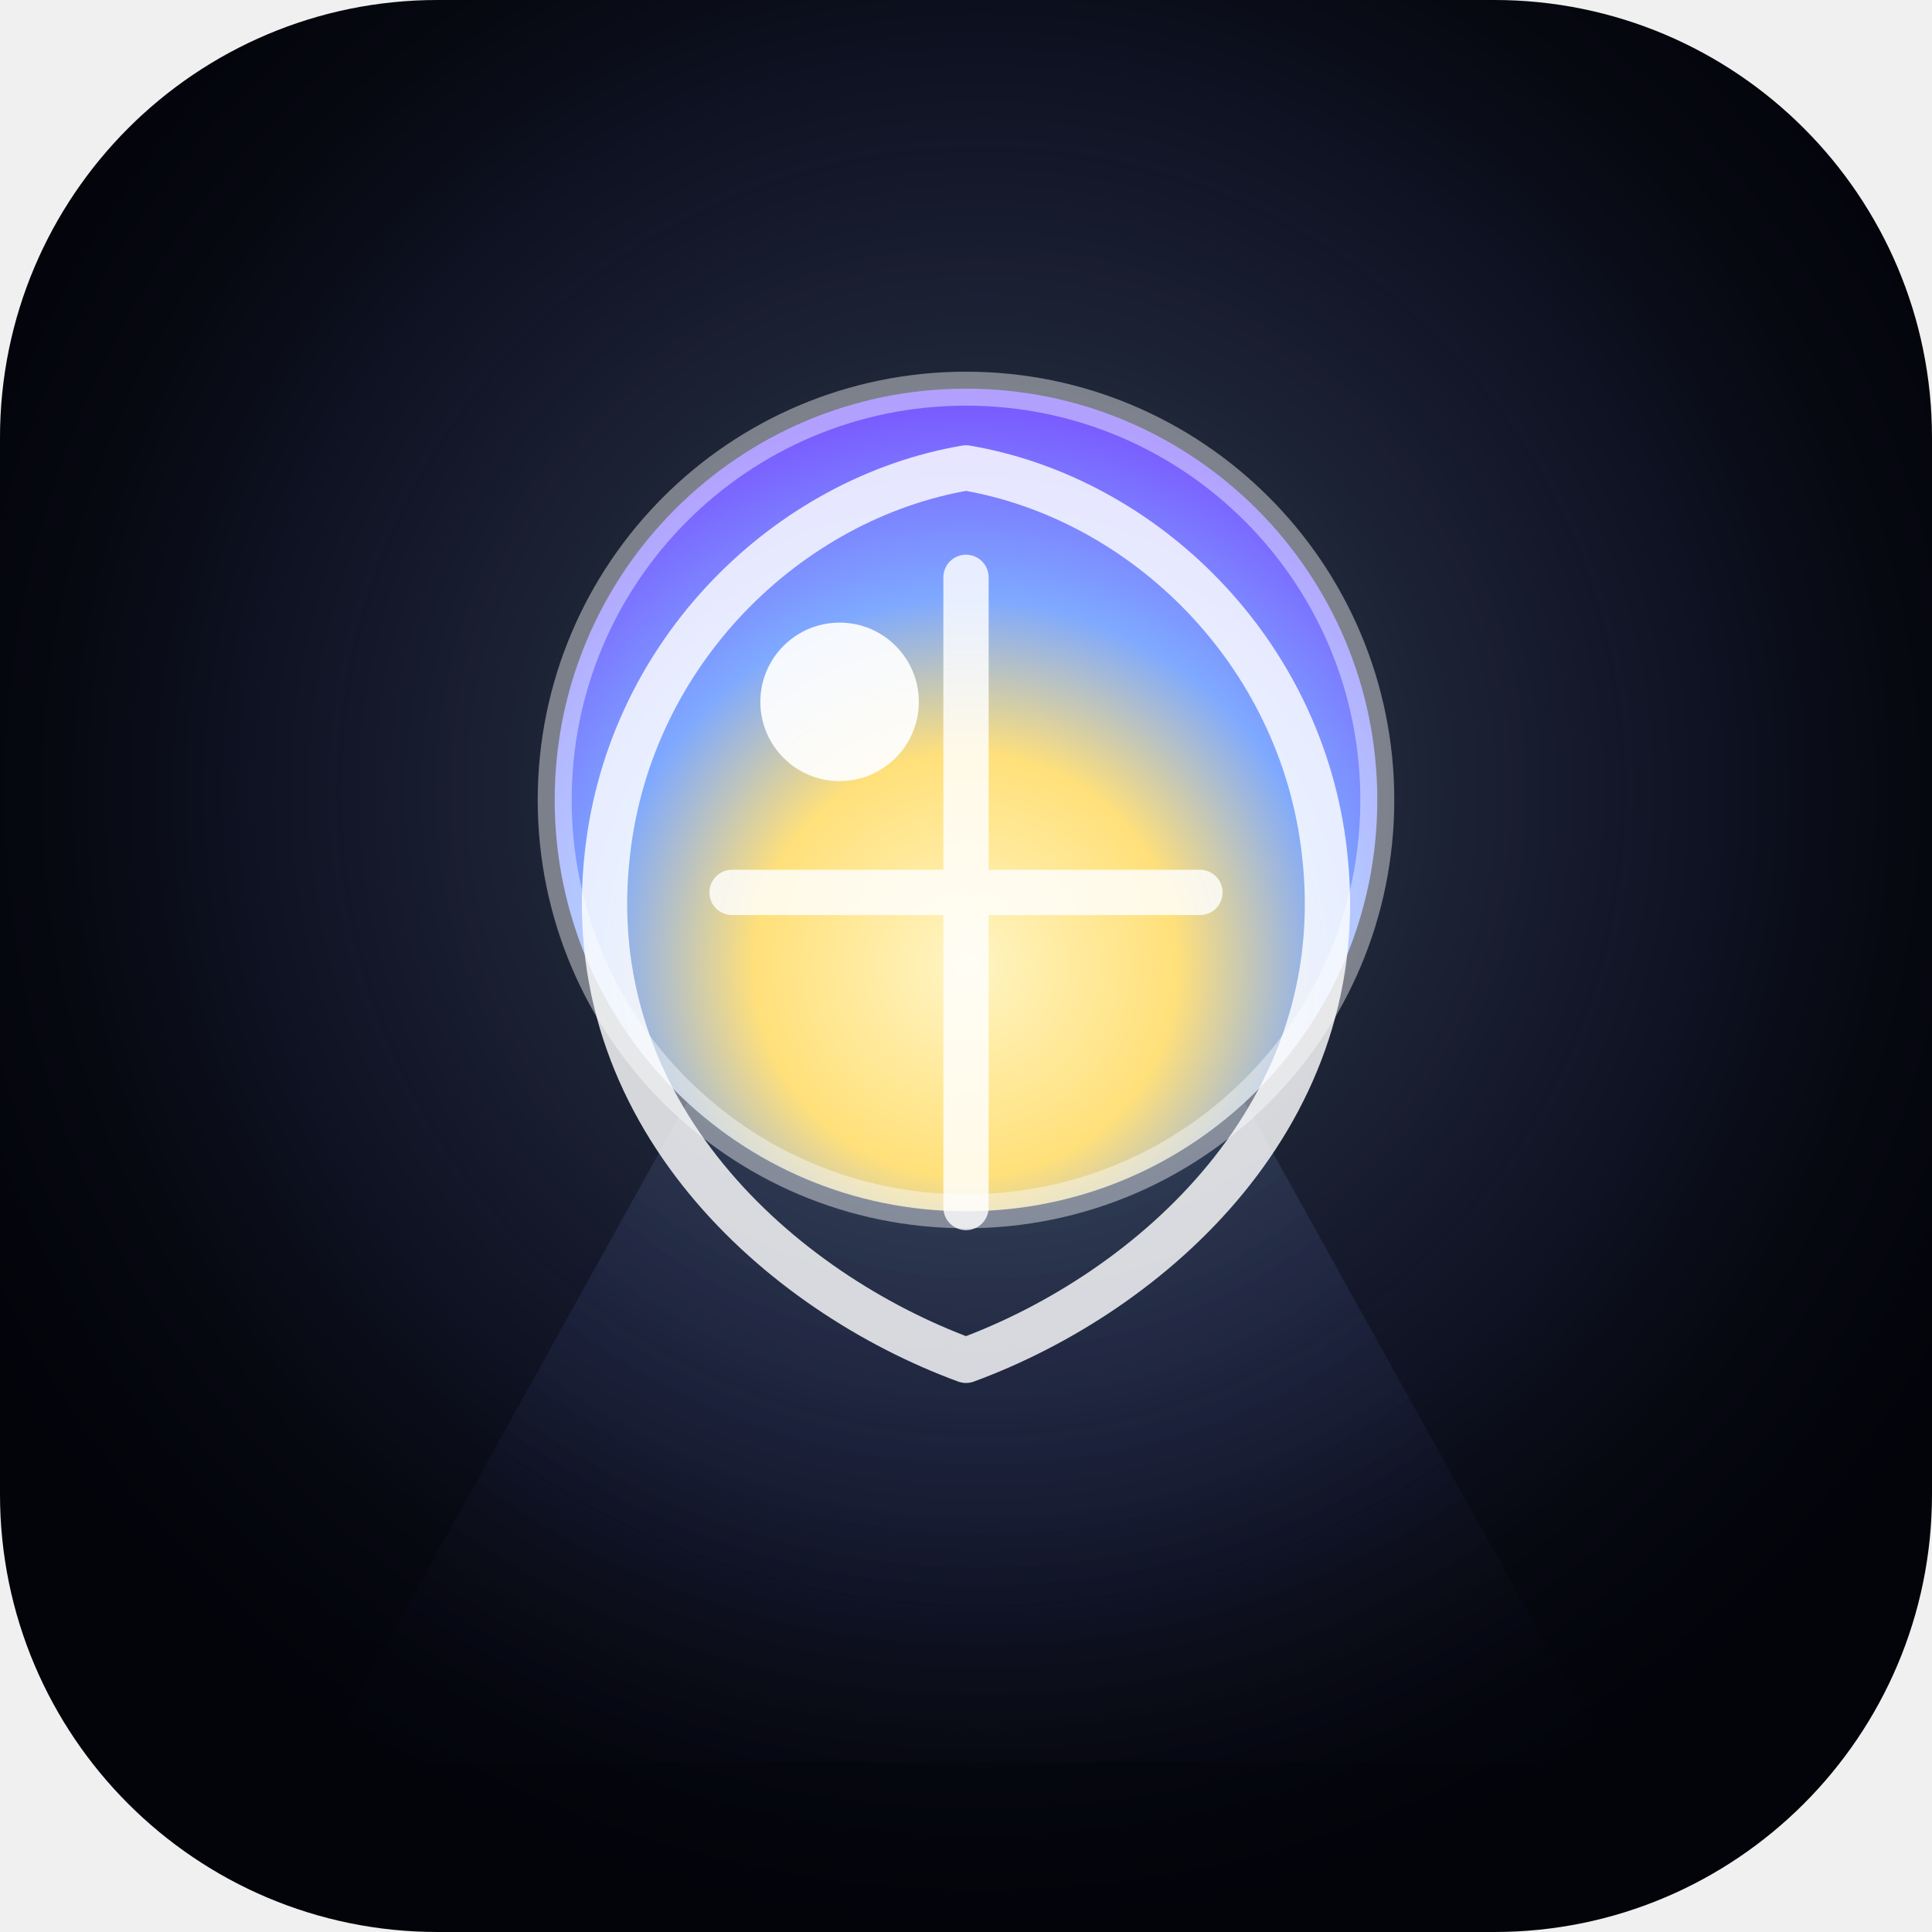
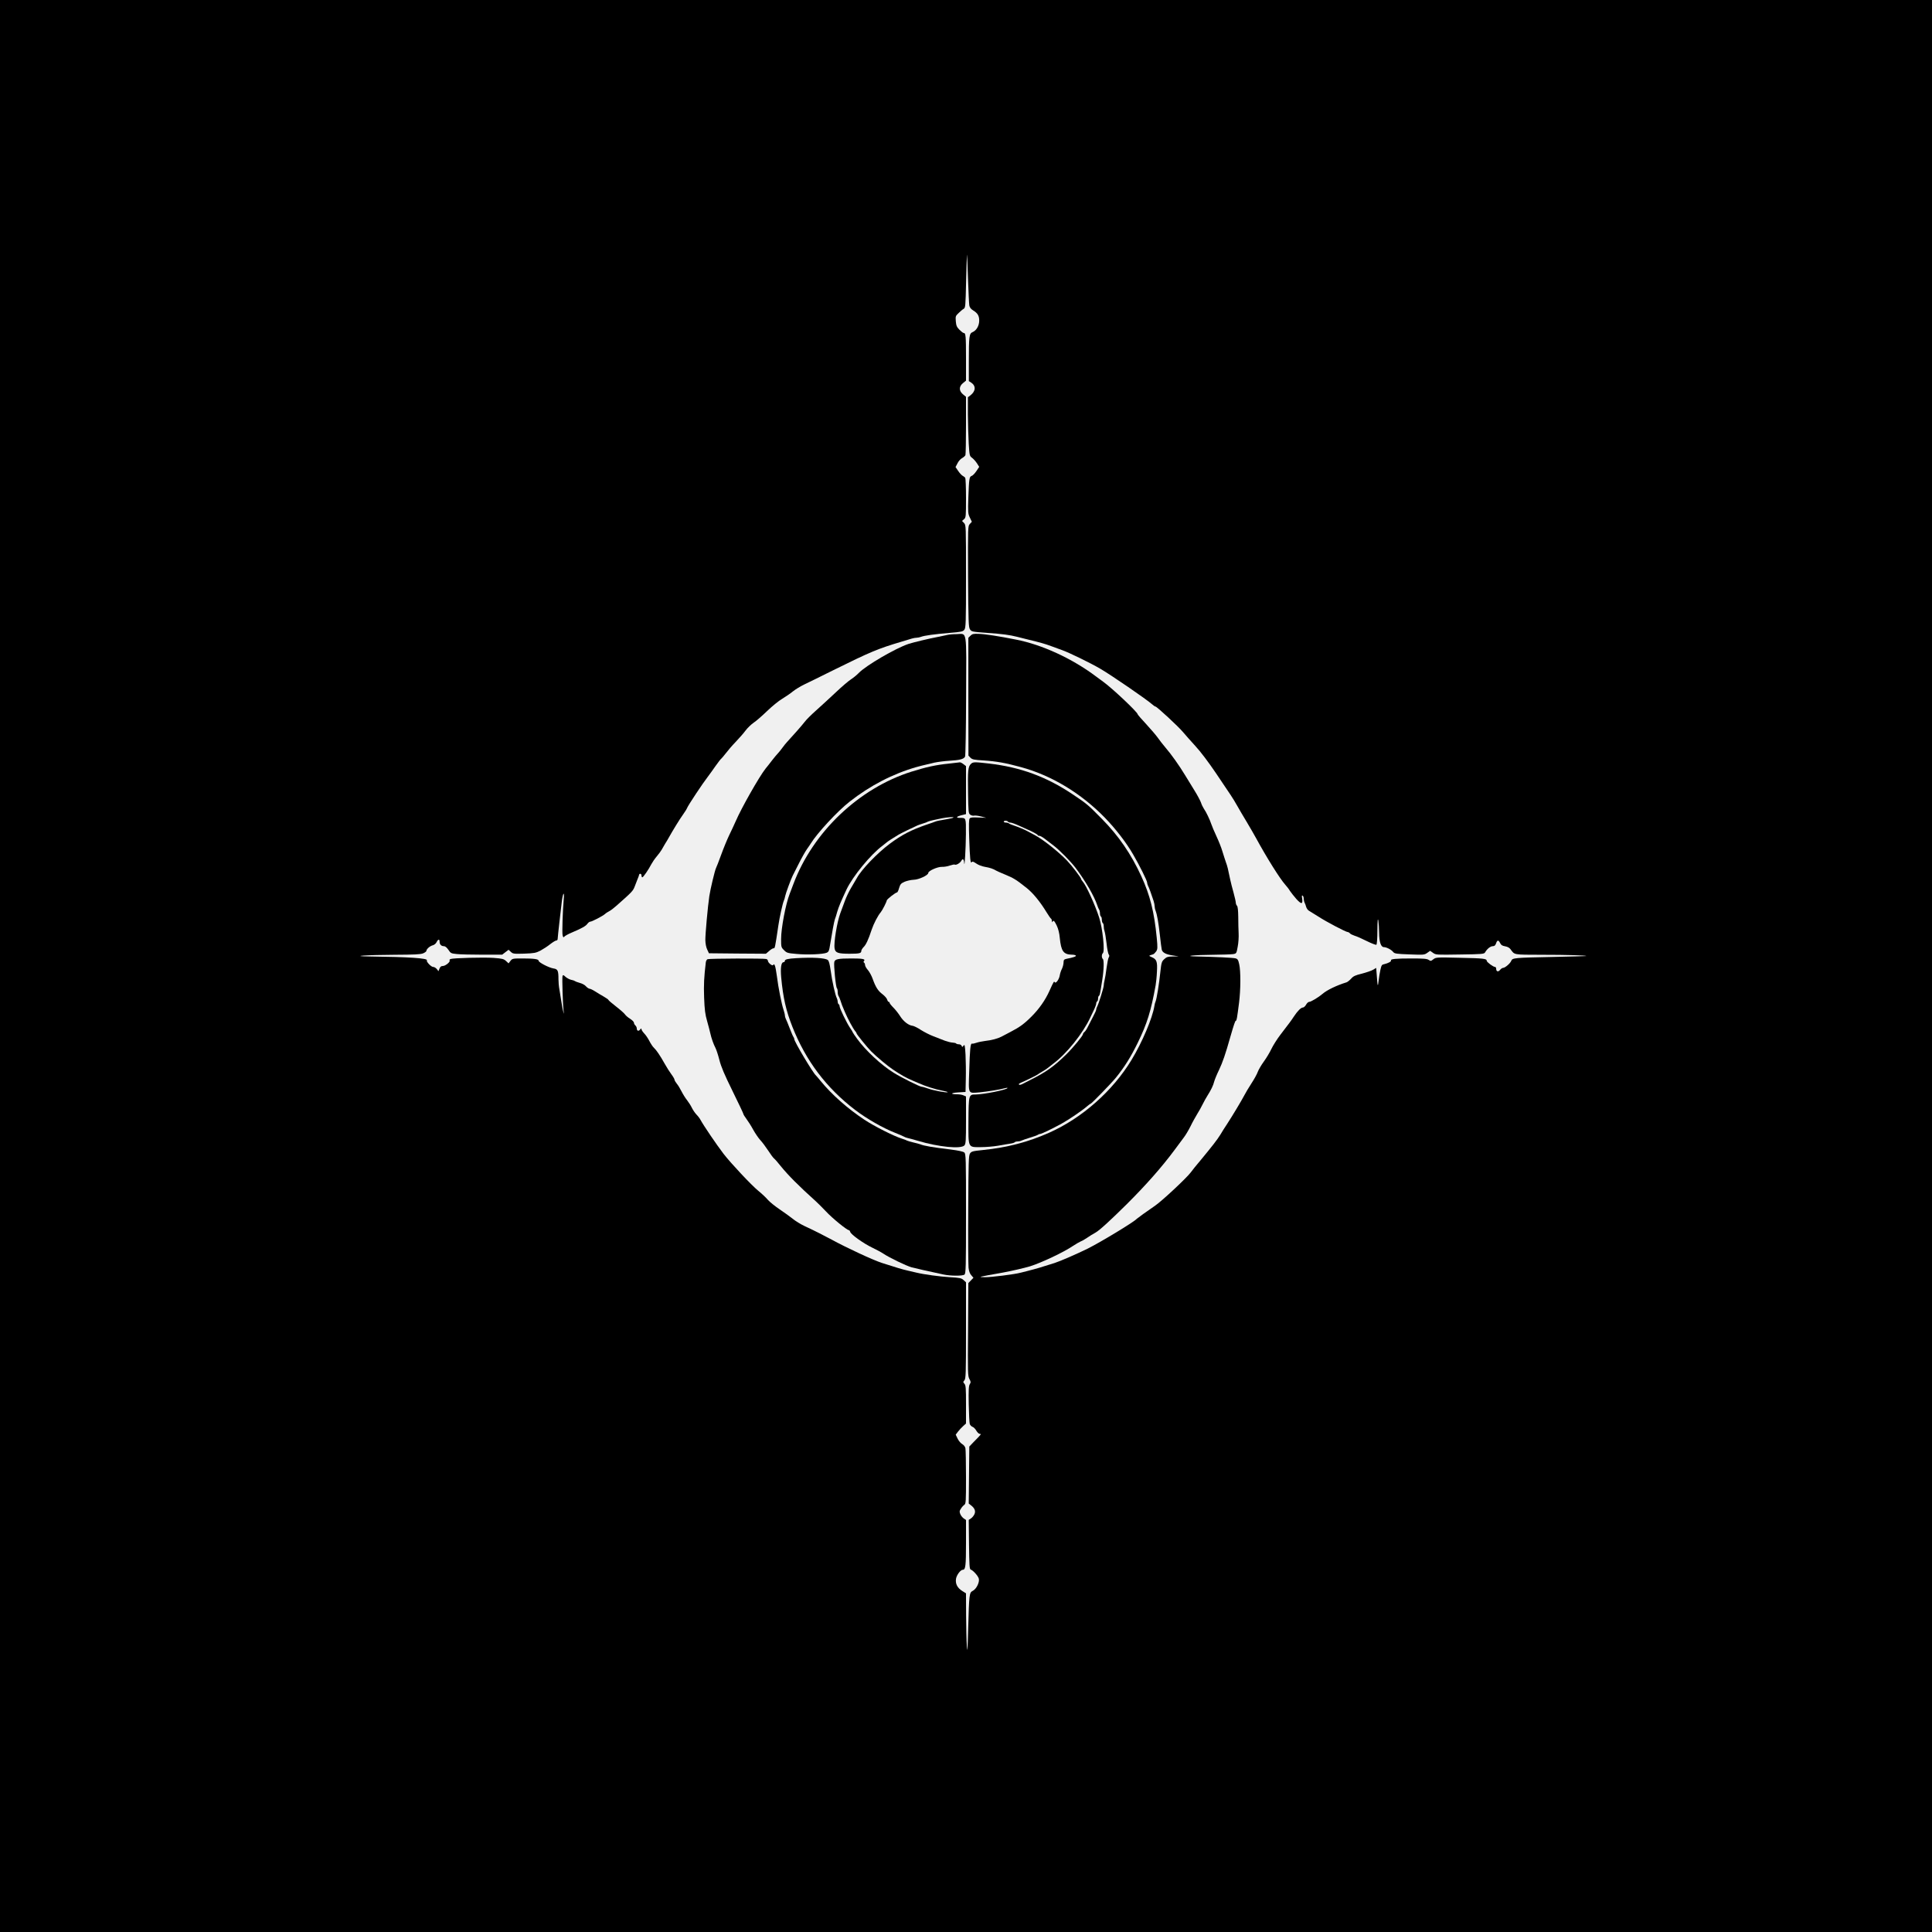
- <svg xmlns="http://www.w3.org/2000/svg" width="1024" height="1024" viewBox="0 0 1024 1024" fill="none">
-   <defs>
-     <radialGradient id="bg" cx="0" cy="0" r="1" gradientUnits="userSpaceOnUse" gradientTransform="translate(520 420) rotate(90) scale(620)">
-       <stop offset="0" stop-color="#FFEAA3" stop-opacity="0.42" />
-       <stop offset="0.25" stop-color="#A3CCFF" stop-opacity="0.22" />
-       <stop offset="0.62" stop-color="#788FFF" stop-opacity="0.10" />
-       <stop offset="1" stop-color="#03040A" stop-opacity="0" />
-     </radialGradient>
-     <radialGradient id="orb" cx="0" cy="0" r="1" gradientUnits="userSpaceOnUse" gradientTransform="translate(512 512) rotate(90) scale(296)">
-       <stop offset="0" stop-color="#FFF5C4" />
-       <stop offset="0.38" stop-color="#FFE07A" />
-       <stop offset="0.66" stop-color="#7EA9FF" />
-       <stop offset="1" stop-color="#7A5CFF" />
-     </radialGradient>
-   </defs>
-   <rect width="1024" height="1024" rx="232" fill="#03040A" />
-   <rect width="1024" height="1024" rx="232" fill="url(#bg)" />
-   <path d="M512 318L170 934H854L512 318Z" fill="url(#bg)" opacity="0.72" />
-   <circle cx="512" cy="424" r="218" fill="url(#orb)" />
-   <circle cx="512" cy="424" r="218" stroke="white" stroke-opacity="0.42" stroke-width="18" />
-   <circle cx="445" cy="372" r="42" fill="white" fill-opacity="0.92" />
-   <path d="M512 248C606 264 690 345 702 452C718 590 610 685 512 721C414 685 306 590 322 452C334 345 418 264 512 248Z" stroke="white" stroke-opacity="0.82" stroke-width="24" stroke-linecap="round" stroke-linejoin="round" />
-   <path d="M512 306V640M388 473H636" stroke="white" stroke-opacity="0.82" stroke-width="24" stroke-linecap="round" />
+ <svg xmlns="http://www.w3.org/2000/svg" version="1.0" width="2048pt" height="2048pt" viewBox="0 0 2048 2048" preserveAspectRatio="xMidYMid meet">
+   <g transform="translate(0,2048) scale(0.1,-0.1)" fill="#000000" stroke="none">
+     <path d="M0 10240 l0 -10240 10240 0 10240 0 0 10240 0 10240 -10240 0 -10240 0 0 -10240z m10275 7003 c4 -22 16 -38 40 -53 49 -30 65 -57 65 -109 0 -53 -29 -104 -69 -121 -37 -15 -41 -43 -41 -311 l0 -209 24 -15 c53 -35 50 -91 -6 -135 l-28 -21 0 -182 c1 -100 5 -240 9 -311 8 -125 9 -130 35 -149 15 -11 38 -37 52 -58 l24 -38 -30 -45 c-17 -25 -39 -48 -50 -51 -25 -8 -28 -30 -35 -229 -5 -158 -4 -171 16 -213 l21 -44 -21 -23 c-21 -23 -21 -23 -19 -557 3 -480 5 -538 20 -560 16 -25 21 -26 185 -38 159 -11 233 -21 313 -41 19 -5 73 -19 120 -30 124 -30 178 -45 245 -70 33 -12 85 -31 115 -42 76 -27 297 -135 402 -196 114 -66 490 -324 550 -377 15 -14 32 -25 37 -25 14 0 243 -212 291 -270 25 -30 85 -97 133 -150 53 -57 139 -171 216 -285 70 -104 141 -210 158 -235 17 -25 47 -74 67 -110 20 -36 66 -114 103 -175 36 -60 80 -137 98 -170 114 -209 252 -429 309 -493 16 -17 39 -47 50 -66 12 -18 43 -57 69 -87 53 -58 70 -55 60 9 -5 25 -3 33 5 28 7 -4 12 -18 12 -32 0 -13 4 -32 9 -42 5 -9 13 -30 17 -46 5 -16 18 -34 29 -40 11 -6 56 -34 100 -62 84 -55 292 -164 311 -164 6 0 17 -6 23 -13 6 -8 29 -19 50 -26 22 -6 81 -32 130 -57 50 -25 96 -42 101 -39 6 4 11 68 11 153 1 108 4 135 10 102 4 -25 8 -82 8 -128 1 -97 19 -152 51 -152 27 0 80 -27 99 -52 14 -17 35 -20 172 -25 151 -6 158 -5 188 16 l31 22 31 -22 c30 -21 36 -21 286 -17 239 3 255 5 266 23 20 36 56 65 81 65 18 0 27 8 35 30 12 37 26 38 43 3 10 -21 23 -29 52 -34 25 -4 46 -15 57 -30 47 -63 23 -59 337 -60 267 0 462 -6 469 -13 2 -1 -158 -6 -354 -10 -409 -8 -431 -10 -443 -41 -10 -27 -66 -75 -87 -75 -8 0 -23 -10 -32 -22 -20 -24 -41 -17 -41 13 0 10 -5 19 -12 19 -19 0 -88 51 -88 65 0 23 -33 27 -287 32 -246 6 -252 5 -279 -16 -25 -20 -29 -20 -50 -6 -18 12 -57 15 -182 15 -163 0 -226 -6 -217 -21 7 -10 -30 -30 -70 -39 -27 -5 -31 -11 -42 -60 -7 -30 -15 -82 -19 -115 -8 -72 -11 -66 -19 48 l-7 87 -31 -19 c-18 -11 -71 -29 -120 -42 -71 -17 -92 -27 -115 -54 -16 -17 -37 -34 -48 -38 -104 -32 -208 -82 -254 -122 -43 -37 -123 -85 -141 -85 -10 0 -25 -13 -34 -30 -9 -16 -24 -30 -33 -30 -21 0 -57 -36 -96 -95 -28 -43 -45 -66 -145 -196 -35 -46 -77 -113 -94 -149 -17 -36 -53 -96 -80 -133 -27 -37 -56 -87 -64 -109 -8 -23 -38 -78 -67 -122 -29 -45 -64 -103 -78 -131 -28 -53 -118 -204 -181 -301 -22 -32 -53 -82 -70 -111 -34 -55 -88 -124 -207 -268 -42 -49 -91 -110 -110 -136 -46 -60 -295 -293 -373 -348 -34 -24 -91 -64 -127 -89 -36 -26 -67 -49 -70 -52 -25 -31 -375 -243 -520 -316 -110 -54 -290 -133 -350 -152 -143 -46 -192 -60 -285 -84 -22 -5 -56 -14 -75 -19 -67 -18 -316 -49 -380 -48 -78 2 -79 1 190 49 96 18 227 48 290 67 121 38 354 148 453 215 32 21 70 43 84 49 14 5 44 22 67 38 22 16 62 40 89 55 43 24 157 129 331 301 201 200 371 392 506 574 36 48 80 107 98 132 19 24 51 78 72 120 20 42 53 100 71 130 19 30 45 77 58 104 14 28 36 68 50 90 39 62 61 106 72 150 6 22 29 78 52 125 37 78 68 167 118 345 38 131 52 175 60 175 8 0 12 24 33 187 18 139 19 340 2 412 -10 46 -17 56 -39 62 -26 7 -222 16 -407 20 -164 3 -30 17 170 18 96 1 191 4 211 7 36 6 36 7 49 78 8 39 12 103 10 141 -2 39 -4 117 -4 175 -1 70 -5 109 -13 118 -7 7 -13 22 -13 33 0 11 -11 59 -24 107 -14 48 -29 110 -35 137 -23 112 -30 143 -46 185 -9 25 -25 77 -37 115 -11 39 -40 111 -63 160 -23 50 -48 108 -55 130 -15 46 -54 128 -80 165 -9 14 -23 42 -29 62 -7 20 -38 79 -70 130 -31 51 -76 125 -100 163 -59 98 -147 222 -207 291 -28 33 -64 79 -81 104 -18 25 -72 89 -122 143 -50 53 -91 101 -91 105 0 22 -268 275 -364 344 -28 21 -62 46 -76 56 -252 190 -572 338 -850 392 -185 37 -329 59 -398 61 -53 2 -66 -1 -85 -20 l-22 -22 0 -624 1 -625 21 -22 c19 -19 38 -23 140 -29 136 -9 232 -26 393 -70 326 -88 640 -278 892 -537 117 -121 226 -262 300 -390 67 -115 148 -278 148 -297 0 -8 4 -23 9 -33 10 -17 39 -98 60 -163 6 -19 11 -45 11 -57 0 -11 4 -31 9 -44 17 -44 31 -124 46 -258 8 -74 17 -145 20 -156 7 -32 46 -52 117 -62 l63 -10 -62 -1 c-53 -1 -66 -5 -91 -28 -28 -26 -31 -36 -42 -138 -13 -126 -38 -280 -50 -310 -5 -11 -11 -33 -13 -50 -21 -128 -129 -384 -242 -570 -200 -330 -524 -617 -875 -773 -223 -99 -445 -157 -703 -183 -109 -11 -120 -15 -135 -37 -14 -22 -16 -89 -18 -591 -2 -311 0 -590 3 -619 4 -36 13 -63 29 -80 l23 -27 -27 -28 -27 -28 -3 -492 c-4 -457 -3 -494 14 -525 16 -29 16 -36 4 -55 -11 -17 -14 -61 -11 -212 2 -104 7 -199 11 -211 5 -12 18 -25 29 -29 11 -3 29 -21 40 -40 11 -19 28 -35 37 -35 19 0 19 -1 -68 -89 l-43 -45 -3 -302 -3 -302 24 -19 c39 -30 51 -60 37 -93 -7 -16 -23 -36 -36 -45 l-25 -16 3 -261 c3 -222 5 -262 18 -266 26 -9 79 -68 86 -97 9 -38 -26 -110 -65 -129 -36 -19 -38 -32 -48 -406 -6 -226 -9 -258 -14 -180 -4 52 -7 200 -8 327 l-1 233 -40 25 c-52 33 -74 76 -66 129 7 41 48 96 73 96 28 0 33 42 33 283 l0 245 -23 15 c-13 9 -30 29 -37 46 -11 27 -10 35 6 58 9 16 26 34 36 41 17 12 18 33 18 291 0 153 -3 292 -6 308 -3 17 -17 35 -34 45 -16 9 -38 35 -49 58 l-20 42 24 32 c14 18 38 44 55 59 l30 27 0 202 c0 173 -2 204 -17 220 -15 17 -15 19 0 36 15 17 17 68 17 529 l0 510 -25 23 c-22 21 -39 25 -143 31 -115 7 -277 29 -359 49 -24 5 -64 15 -90 21 -66 15 -110 29 -273 81 -94 30 -372 159 -535 248 -72 39 -194 101 -290 145 -38 18 -92 51 -120 74 -27 22 -90 67 -140 101 -49 33 -106 79 -125 101 -19 23 -66 67 -103 97 -71 58 -290 291 -367 391 -75 98 -214 303 -245 361 -7 14 -26 39 -42 55 -16 17 -37 48 -48 70 -10 22 -33 58 -50 80 -18 22 -45 65 -60 95 -15 30 -38 68 -51 83 -13 16 -24 35 -24 42 0 7 -15 33 -33 57 -18 24 -50 74 -71 112 -49 88 -89 146 -116 171 -11 10 -32 42 -46 69 -14 28 -39 65 -55 81 -16 17 -29 37 -29 45 -1 11 -4 10 -15 -4 -16 -21 -35 -14 -35 13 0 10 -7 24 -15 31 -8 7 -15 20 -15 29 0 9 -18 27 -40 41 -23 14 -47 35 -55 47 -8 12 -51 50 -95 84 -44 34 -80 65 -80 69 0 4 -21 19 -47 34 -27 15 -68 40 -93 56 -25 16 -52 29 -61 29 -8 1 -25 12 -37 25 -11 14 -40 30 -64 36 -24 7 -47 15 -53 20 -5 4 -24 11 -42 14 -17 4 -43 18 -58 31 -22 21 -27 22 -32 9 -6 -16 3 -313 12 -374 4 -33 4 -34 -4 -5 -5 17 -14 64 -20 105 -6 41 -16 100 -21 131 -6 30 -10 78 -10 106 0 95 -7 110 -53 117 -49 8 -157 64 -157 81 0 18 -48 25 -171 25 -104 0 -108 -1 -128 -26 l-20 -26 -27 25 c-24 22 -39 26 -133 33 -110 7 -426 -1 -455 -12 -9 -3 -13 -10 -10 -16 9 -14 -44 -58 -72 -58 -18 0 -27 -8 -35 -27 l-11 -28 -18 23 c-10 12 -27 22 -38 22 -22 0 -75 56 -67 70 14 22 -185 36 -605 41 -229 3 -30 17 263 18 209 1 275 4 302 15 19 8 35 20 35 26 0 19 36 51 66 59 17 4 35 19 42 34 16 33 32 35 32 4 0 -29 18 -47 46 -47 14 0 30 -14 47 -38 24 -37 29 -39 88 -45 34 -4 156 -7 272 -7 l210 0 34 26 34 26 24 -22 c22 -21 31 -22 142 -19 106 4 123 7 172 32 29 16 76 46 103 68 27 21 56 39 64 39 8 0 14 6 15 13 2 35 33 310 46 414 12 84 27 95 19 13 -11 -123 -19 -357 -12 -385 6 -23 9 -25 19 -13 7 8 41 27 77 42 109 46 151 70 167 94 9 12 22 22 30 22 18 0 131 59 156 81 9 9 30 22 45 30 15 7 50 34 78 59 163 144 174 156 191 200 9 25 23 61 31 80 8 19 16 39 16 44 2 20 26 17 26 -3 0 -12 4 -21 9 -21 10 0 68 85 96 140 10 19 35 56 56 81 22 26 45 57 52 70 7 13 24 42 37 64 14 22 32 52 40 67 37 67 117 198 150 243 20 28 39 58 43 69 11 29 167 264 220 332 17 23 55 74 82 114 28 39 55 75 61 78 5 4 27 30 48 57 21 28 67 82 104 120 37 39 85 93 106 122 21 28 60 65 85 82 25 16 89 72 142 123 53 51 125 110 160 130 35 21 86 56 113 78 27 22 83 56 125 76 42 20 177 86 301 148 398 197 477 230 730 305 41 12 89 27 106 32 17 5 40 9 52 9 11 0 31 4 44 9 35 14 147 29 303 42 123 10 142 14 157 33 16 19 18 65 18 565 0 540 0 545 -21 567 l-21 22 21 18 c20 18 21 27 21 224 0 113 -4 210 -8 215 -4 6 -16 15 -27 21 -11 6 -33 29 -48 52 l-28 41 21 40 c11 23 33 47 49 55 16 9 31 23 35 31 3 9 6 152 6 318 l0 301 -32 26 c-44 37 -44 83 0 119 l32 26 0 237 c0 239 -3 268 -24 268 -7 0 -27 16 -46 35 -28 28 -34 44 -38 89 -4 53 -3 57 30 88 18 18 42 38 53 44 19 11 20 26 26 290 4 153 8 281 9 284 2 3 7 -110 11 -250 5 -140 11 -269 14 -287z" />
+     <path d="M10040 13749 c-19 -4 -62 -13 -95 -20 -97 -18 -266 -59 -315 -75 -139 -47 -446 -226 -525 -306 -22 -23 -60 -54 -85 -70 -25 -16 -97 -77 -160 -137 -63 -59 -157 -146 -209 -192 -52 -46 -106 -100 -121 -121 -22 -30 -127 -149 -190 -217 -9 -9 -29 -34 -45 -56 -16 -22 -38 -50 -49 -61 -12 -12 -39 -45 -61 -73 -22 -29 -53 -69 -70 -89 -66 -83 -257 -419 -316 -557 -17 -38 -48 -106 -70 -150 -21 -44 -59 -136 -84 -205 -25 -69 -50 -133 -55 -142 -11 -20 -60 -222 -71 -298 -16 -106 -43 -406 -42 -466 1 -36 8 -76 20 -100 l18 -39 302 -3 302 -2 35 30 c19 17 40 29 47 28 13 -3 15 6 50 242 12 83 45 234 59 265 5 11 11 31 13 45 6 31 61 180 80 218 8 15 38 74 67 132 29 58 67 125 84 149 17 24 36 51 41 60 66 108 282 342 410 442 216 170 458 296 710 368 30 9 56 15 186 46 37 8 111 18 165 21 107 6 150 17 164 43 5 10 10 299 11 644 3 723 13 657 -101 655 -36 0 -81 -4 -100 -9z" />
+     <path d="M10055 12385 c-138 -14 -236 -36 -393 -85 -558 -176 -1046 -641 -1252 -1192 -17 -45 -35 -92 -39 -103 -42 -106 -91 -364 -91 -479 0 -84 1 -89 31 -118 28 -29 38 -32 132 -40 115 -11 284 -4 321 13 21 10 26 22 35 83 19 118 43 250 51 271 5 11 16 47 25 80 15 51 40 111 98 235 66 140 257 373 382 465 22 17 42 33 45 36 5 6 74 51 125 81 27 16 152 77 200 98 11 5 38 14 60 21 22 6 45 15 50 19 6 3 35 12 65 18 30 6 69 14 85 18 54 11 130 16 122 8 -4 -4 -29 -11 -55 -15 -99 -17 -118 -21 -137 -28 -11 -5 -49 -18 -85 -30 -172 -59 -270 -110 -399 -206 -132 -99 -298 -271 -348 -363 -11 -20 -38 -66 -60 -102 -22 -36 -52 -99 -67 -140 -16 -41 -37 -100 -48 -130 -35 -94 -71 -313 -61 -373 7 -47 36 -57 159 -57 104 0 124 5 124 29 0 10 11 27 23 40 26 24 52 79 87 186 22 65 65 148 97 186 17 20 63 111 63 124 0 12 94 85 109 85 5 0 15 21 22 47 12 40 20 49 58 66 24 10 67 20 95 21 55 1 156 48 156 72 0 23 100 67 145 65 22 -1 60 5 84 14 24 8 47 13 51 10 15 -9 57 16 71 41 14 28 28 16 30 -26 4 -60 17 160 18 306 1 179 3 174 -65 174 -46 0 -36 15 21 29 l45 11 0 254 0 255 -26 20 c-15 12 -32 20 -38 20 -6 -1 -60 -7 -121 -14z" />
+     <path d="M10291 12381 c-29 -29 -33 -68 -29 -306 3 -203 4 -218 23 -231 11 -8 29 -13 40 -10 11 3 45 -1 75 -9 l55 -14 -82 3 c-63 3 -85 1 -94 -10 -9 -11 -10 -65 -5 -212 7 -211 13 -272 27 -251 6 10 17 6 47 -14 22 -16 62 -31 93 -36 52 -9 86 -20 119 -40 8 -5 51 -24 95 -42 90 -37 116 -53 228 -142 68 -54 143 -146 210 -256 22 -36 44 -67 48 -69 5 -2 9 -13 10 -25 0 -12 3 -16 6 -9 9 22 20 12 45 -40 16 -33 28 -81 32 -129 14 -142 39 -177 128 -179 20 0 39 -4 43 -10 5 -8 -27 -20 -100 -34 -26 -6 -30 -11 -31 -39 0 -18 -8 -48 -17 -67 -10 -18 -20 -50 -23 -69 -7 -43 -42 -91 -53 -73 -8 13 -10 11 -57 -93 -43 -96 -109 -190 -187 -268 -79 -80 -129 -116 -226 -166 -34 -18 -77 -40 -95 -50 -38 -20 -103 -38 -176 -46 -30 -4 -71 -12 -90 -19 -19 -7 -40 -11 -46 -9 -17 6 -23 -57 -30 -294 -8 -248 -16 -233 113 -222 76 7 225 31 271 45 12 3 22 4 22 1 0 -18 -250 -68 -337 -69 -74 0 -75 -3 -77 -277 -1 -296 -8 -281 133 -281 53 0 134 7 181 15 47 9 104 18 128 22 23 3 45 10 48 14 3 5 16 9 30 9 13 0 32 4 42 9 9 5 51 19 92 32 41 12 79 26 84 31 6 4 16 8 23 8 14 0 134 58 228 110 73 40 217 138 265 180 19 16 37 30 41 30 9 0 226 223 271 280 90 112 155 216 228 365 100 205 140 334 190 610 5 28 12 93 14 146 6 108 -3 131 -58 154 -32 14 -32 14 18 29 8 3 22 17 32 31 15 23 16 38 6 143 -27 276 -71 452 -163 652 -109 238 -242 431 -419 610 -151 153 -156 157 -311 261 -278 186 -551 286 -884 325 -157 18 -171 18 -194 -5z m394 -611 c3 -5 15 -10 27 -10 11 0 50 -14 87 -31 36 -17 75 -34 86 -39 48 -19 115 -56 115 -62 0 -5 8 -8 18 -8 9 0 36 -15 59 -33 23 -17 66 -51 95 -73 62 -48 181 -169 230 -234 103 -137 198 -300 229 -395 7 -22 17 -44 21 -49 4 -6 8 -22 8 -37 0 -15 5 -31 10 -34 6 -3 10 -19 10 -35 0 -16 5 -32 10 -35 6 -3 10 -19 10 -35 0 -16 4 -39 9 -52 5 -13 14 -70 21 -128 6 -58 17 -111 23 -118 8 -10 8 -18 0 -31 -6 -9 -16 -60 -23 -112 -6 -52 -16 -110 -21 -130 -5 -20 -9 -45 -9 -56 0 -23 -55 -198 -70 -225 -6 -10 -10 -24 -10 -31 0 -7 -14 -39 -32 -72 -17 -33 -41 -80 -54 -105 -12 -26 -29 -52 -38 -59 -9 -7 -16 -18 -16 -23 0 -17 -104 -143 -175 -213 -131 -129 -215 -189 -385 -274 -36 -18 -73 -37 -82 -42 -22 -11 -38 -12 -38 -1 0 4 15 13 33 20 44 18 161 76 167 82 3 3 26 18 52 33 26 15 53 33 60 40 7 6 31 25 53 42 141 104 314 320 393 490 13 28 32 68 43 90 10 22 19 48 19 57 0 9 5 20 10 23 6 3 10 17 10 30 0 13 4 26 9 29 9 6 11 12 35 166 18 110 20 216 6 225 -5 3 -10 17 -10 30 0 13 5 27 10 30 24 15 -1 263 -39 380 -42 131 -138 341 -173 379 -10 11 -18 24 -18 29 0 12 -99 142 -147 192 -90 94 -257 227 -343 272 -30 16 -64 34 -75 40 -33 19 -107 49 -150 63 -22 7 -44 16 -49 21 -6 5 -20 9 -33 9 -13 0 -23 5 -23 10 0 6 9 10 19 10 11 0 23 -4 26 -10z" />
+     <path d="M8440 10323 c-88 -5 -120 -13 -120 -28 0 -8 -7 -15 -15 -15 -24 0 -33 -61 -24 -161 20 -216 52 -355 119 -524 142 -359 359 -647 665 -881 124 -94 291 -190 425 -243 47 -19 90 -37 95 -41 6 -4 21 -10 35 -13 14 -3 63 -16 110 -30 216 -65 457 -89 493 -49 15 16 17 50 17 269 l0 250 -25 11 c-14 7 -43 12 -65 12 -79 0 -75 15 5 20 l80 5 3 140 c2 77 0 192 -3 255 -6 100 -9 112 -21 96 -12 -17 -14 -18 -20 -3 -3 10 -17 17 -29 17 -13 0 -26 4 -29 8 -3 5 -20 9 -37 10 -17 0 -55 10 -83 20 -28 11 -82 32 -121 47 -38 14 -98 45 -133 67 -34 23 -74 42 -87 44 -43 4 -96 45 -131 99 -18 29 -51 71 -73 93 -23 23 -41 46 -41 52 0 5 -4 10 -10 10 -5 0 -12 11 -16 24 -3 13 -25 38 -48 56 -48 35 -74 76 -105 163 -11 32 -34 74 -50 93 -17 19 -31 43 -31 54 0 10 -5 22 -10 25 -8 5 -8 11 0 20 15 19 -18 25 -135 25 -141 0 -174 -7 -181 -37 -8 -30 16 -272 28 -279 4 -3 8 -20 8 -38 0 -17 4 -36 8 -42 4 -5 14 -27 21 -49 13 -41 16 -50 46 -120 33 -77 88 -179 111 -206 8 -8 14 -19 14 -23 0 -10 115 -151 155 -191 61 -61 172 -153 231 -193 82 -55 144 -90 207 -116 20 -9 52 -22 70 -30 67 -30 174 -64 240 -76 37 -7 66 -15 63 -18 -9 -8 -151 18 -208 39 -29 10 -60 19 -68 19 -20 0 -220 100 -298 149 -133 83 -296 235 -386 359 -25 34 -46 65 -46 68 0 3 -13 25 -29 48 -35 51 -111 208 -111 229 0 9 -4 19 -10 22 -5 3 -10 15 -10 26 0 10 -4 27 -9 37 -17 31 -51 184 -65 290 -11 76 -19 107 -32 116 -29 22 -161 29 -334 19z" />
+     <path d="M7500 10312 c-8 -4 -16 -18 -18 -32 -19 -159 -23 -239 -18 -375 5 -131 11 -177 32 -250 14 -49 29 -108 34 -130 11 -50 33 -113 55 -155 9 -18 28 -75 41 -127 18 -71 53 -154 139 -328 63 -128 115 -238 115 -243 0 -6 15 -30 33 -54 18 -24 50 -74 71 -113 21 -38 55 -88 75 -110 21 -22 58 -72 83 -110 25 -39 53 -77 63 -85 10 -8 42 -44 70 -80 80 -99 196 -215 375 -376 19 -17 67 -65 107 -107 67 -72 221 -197 241 -197 5 0 12 -8 15 -19 7 -27 140 -122 232 -166 44 -21 98 -50 120 -65 63 -42 241 -128 298 -144 45 -12 169 -40 337 -76 74 -16 205 -17 224 -1 14 12 16 72 16 646 0 590 -1 633 -18 648 -11 10 -61 21 -147 32 -184 22 -280 38 -320 55 -11 4 -45 13 -75 20 -30 7 -59 16 -65 19 -5 4 -30 13 -55 21 -80 24 -292 131 -398 201 -179 119 -345 266 -462 409 -25 30 -47 57 -51 60 -31 26 -229 358 -229 384 0 7 -4 16 -8 22 -5 5 -23 47 -41 94 -18 47 -37 93 -42 102 -5 10 -9 26 -9 35 0 10 -7 36 -14 58 -20 58 -55 231 -71 359 -15 108 -25 140 -40 116 -8 -13 -55 25 -55 46 0 6 -7 15 -16 18 -22 8 -605 6 -624 -2z" />
+   </g>
</svg>
